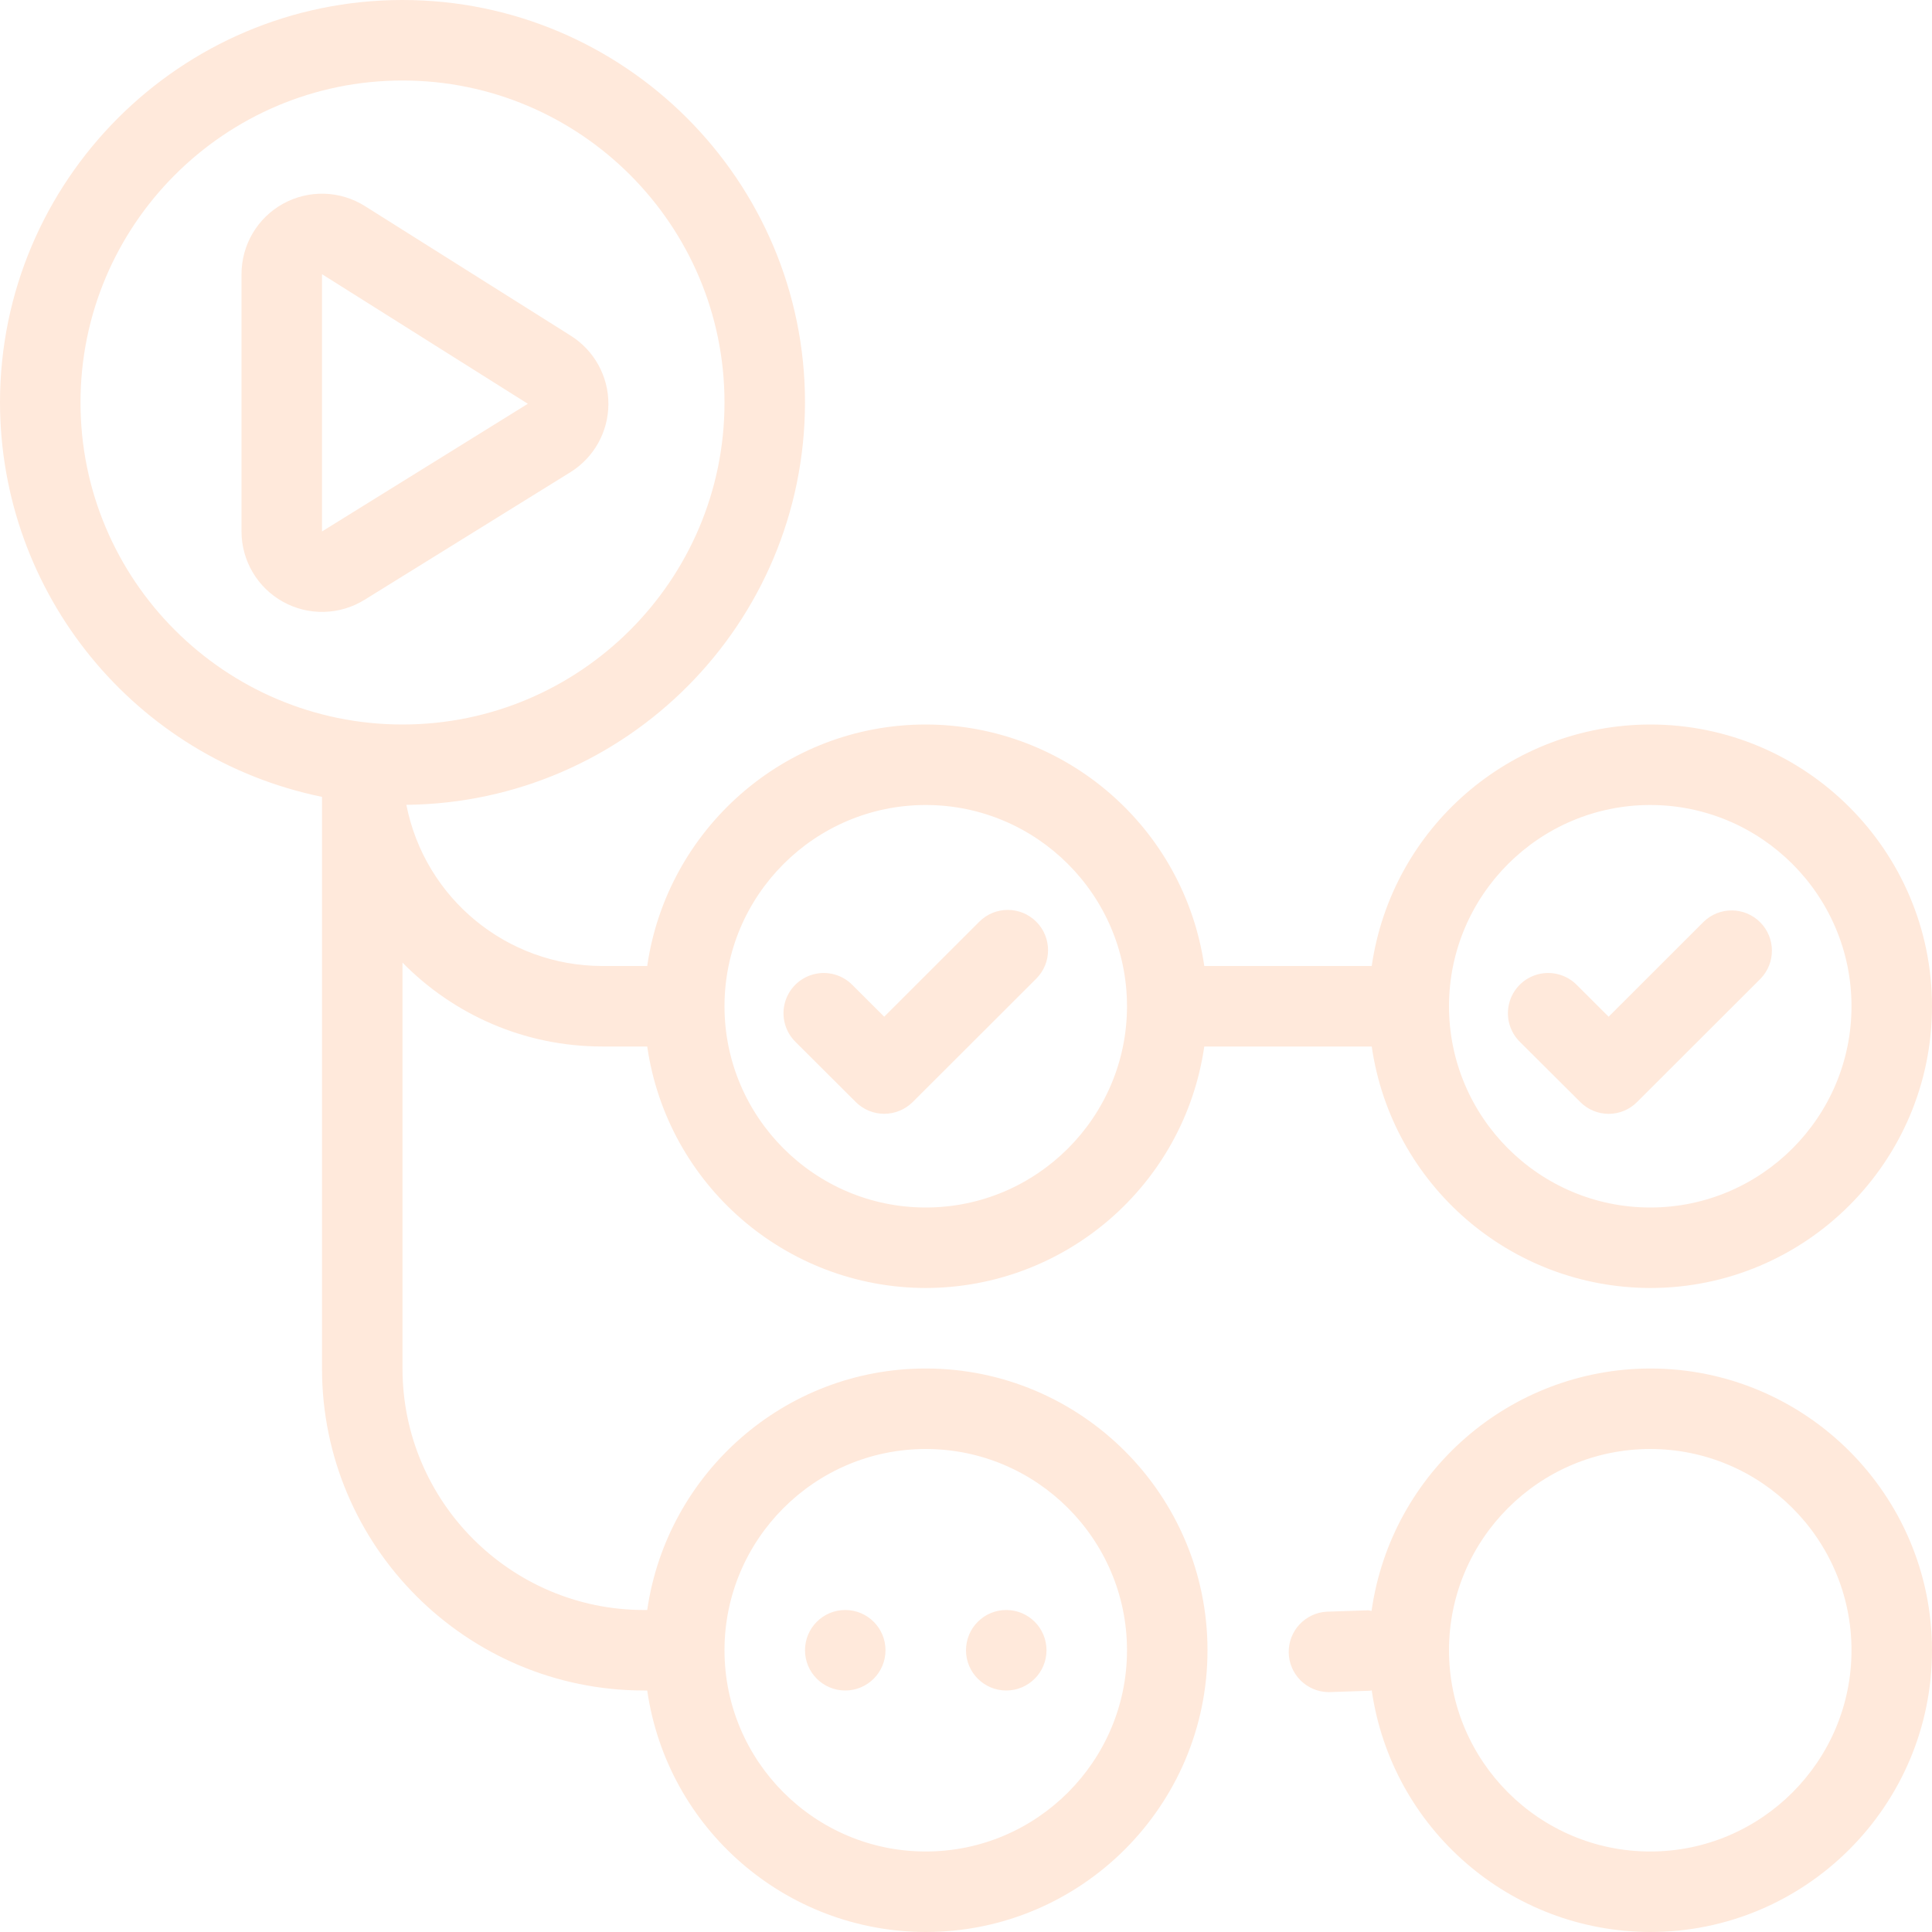
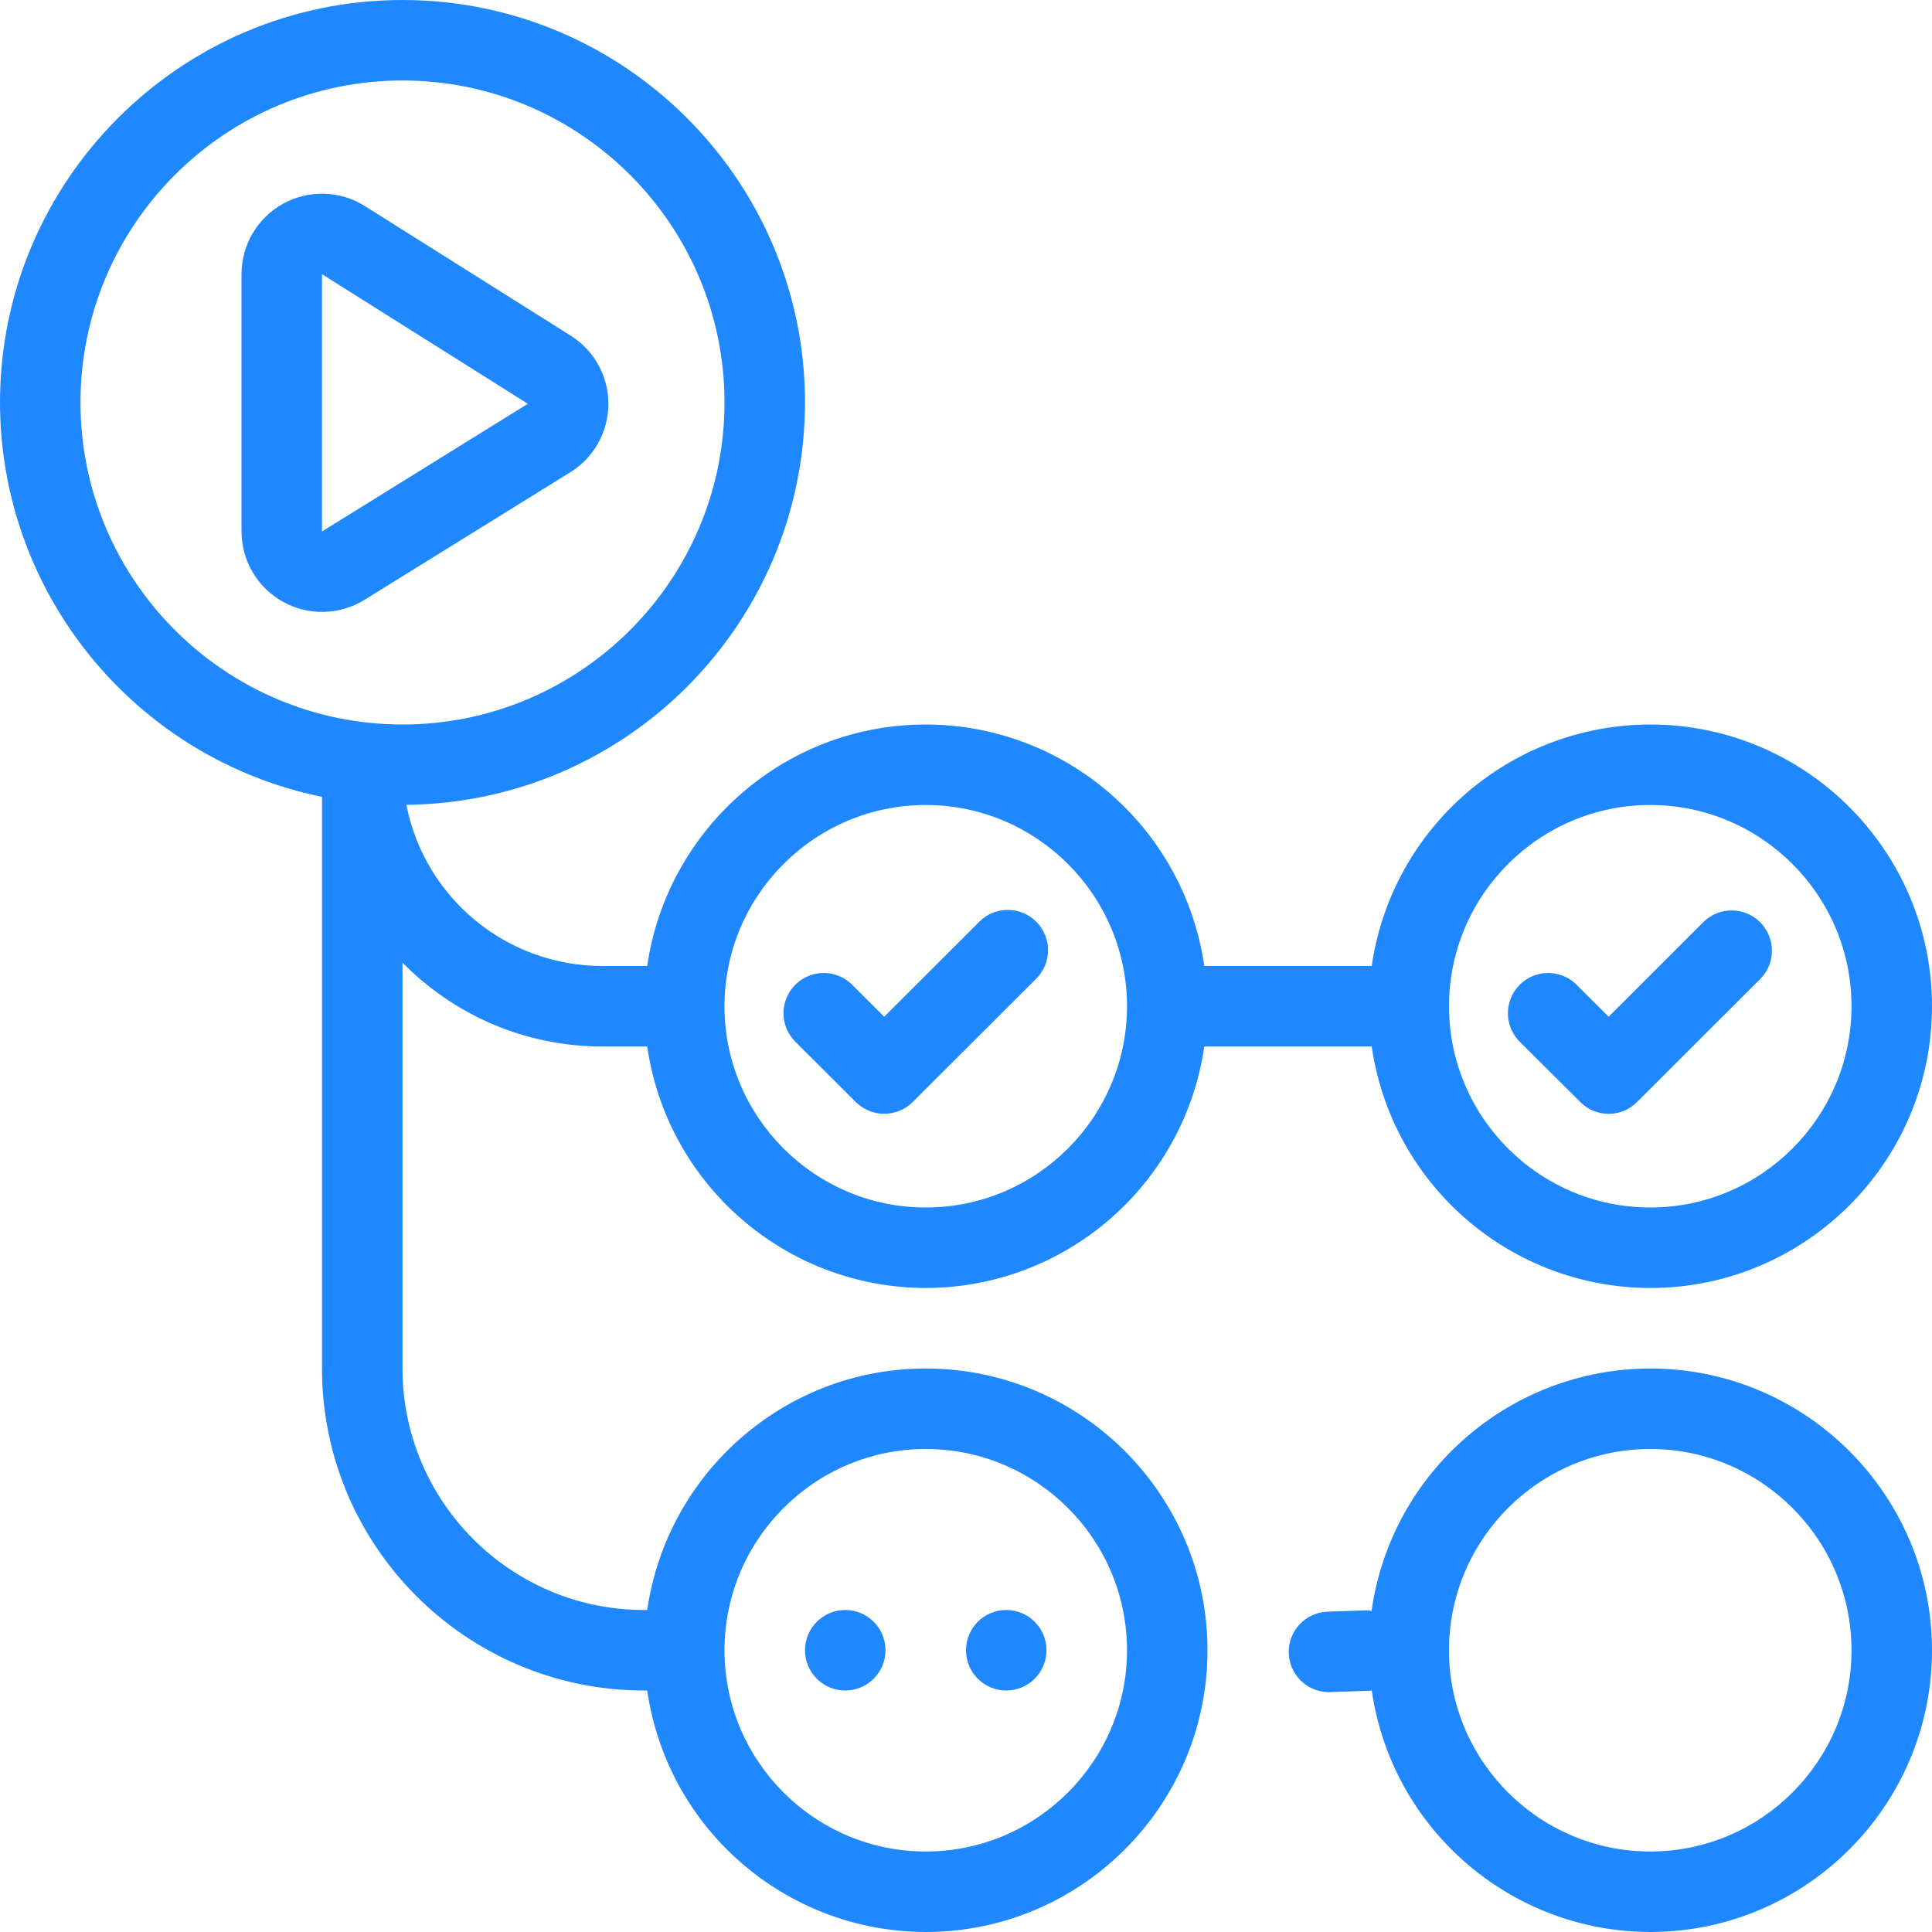
- <svg xmlns="http://www.w3.org/2000/svg" fill="#ffe9db" role="img" viewBox="0 0 24 24">
+ <svg xmlns="http://www.w3.org/2000/svg" width="256" height="256" fill="#2088FF" role="img" viewBox="0 0 24 24">
  <path d="M10.984 13.836a.5.5 0 0 1-.353-.146l-.745-.743a.5.5 0 1 1 .706-.708l.392.391 1.181-1.18a.5.5 0 0 1 .708.707l-1.535 1.533a.504.504 0 0 1-.354.146zm9.353-.147l1.534-1.532a.5.5 0 0 0-.707-.707l-1.181 1.18-.392-.391a.5.5 0 1 0-.706.708l.746.743a.497.497 0 0 0 .706-.001zM4.527 7.452l2.557-1.585A1 1 0 0 0 7.09 4.17L4.533 2.56A1 1 0 0 0 3 3.406v3.196a1.001 1.001 0 0 0 1.527.85zm2.03-2.436L4 6.602V3.406l2.557 1.61zM24 12.5c0 1.93-1.57 3.5-3.5 3.5a3.503 3.503 0 0 1-3.46-3h-2.08a3.503 3.503 0 0 1-3.46 3 3.502 3.502 0 0 1-3.46-3h-.558c-.972 0-1.85-.399-2.482-1.042V17c0 1.654 1.346 3 3 3h.04c.244-1.693 1.7-3 3.46-3 1.93 0 3.5 1.57 3.5 3.5S13.43 24 11.5 24a3.502 3.502 0 0 1-3.46-3H8c-2.206 0-4-1.794-4-4V9.899A5.008 5.008 0 0 1 0 5c0-2.757 2.243-5 5-5s5 2.243 5 5a5.005 5.005 0 0 1-4.952 4.998A2.482 2.482 0 0 0 7.482 12h.558c.244-1.693 1.7-3 3.46-3a3.502 3.502 0 0 1 3.46 3h2.08a3.503 3.503 0 0 1 3.46-3c1.93 0 3.5 1.57 3.5 3.5zm-15 8c0 1.378 1.122 2.5 2.5 2.5s2.5-1.122 2.5-2.5-1.122-2.5-2.5-2.5S9 19.122 9 20.5zM5 9c2.206 0 4-1.794 4-4S7.206 1 5 1 1 2.794 1 5s1.794 4 4 4zm9 3.5c0-1.378-1.122-2.5-2.5-2.5S9 11.122 9 12.5s1.122 2.5 2.5 2.5 2.5-1.122 2.5-2.5zm9 0c0-1.378-1.122-2.5-2.5-2.5S18 11.122 18 12.5s1.122 2.5 2.5 2.5 2.5-1.122 2.5-2.5zm-13 8a.5.5 0 1 0 1 0 .5.5 0 0 0-1 0zm2 0a.5.5 0 1 0 1 0 .5.5 0 0 0-1 0zm12 0c0 1.93-1.57 3.5-3.5 3.5a3.503 3.503 0 0 1-3.46-3.002c-.007.001-.013.005-.021.005l-.506.017h-.017a.5.5 0 0 1-.016-.999l.506-.017c.018-.002.035.006.052.007A3.503 3.503 0 0 1 20.5 17c1.93 0 3.5 1.57 3.5 3.5zm-1 0c0-1.378-1.122-2.5-2.5-2.5S18 19.122 18 20.5s1.122 2.5 2.5 2.5 2.5-1.122 2.5-2.5z" />
</svg>
